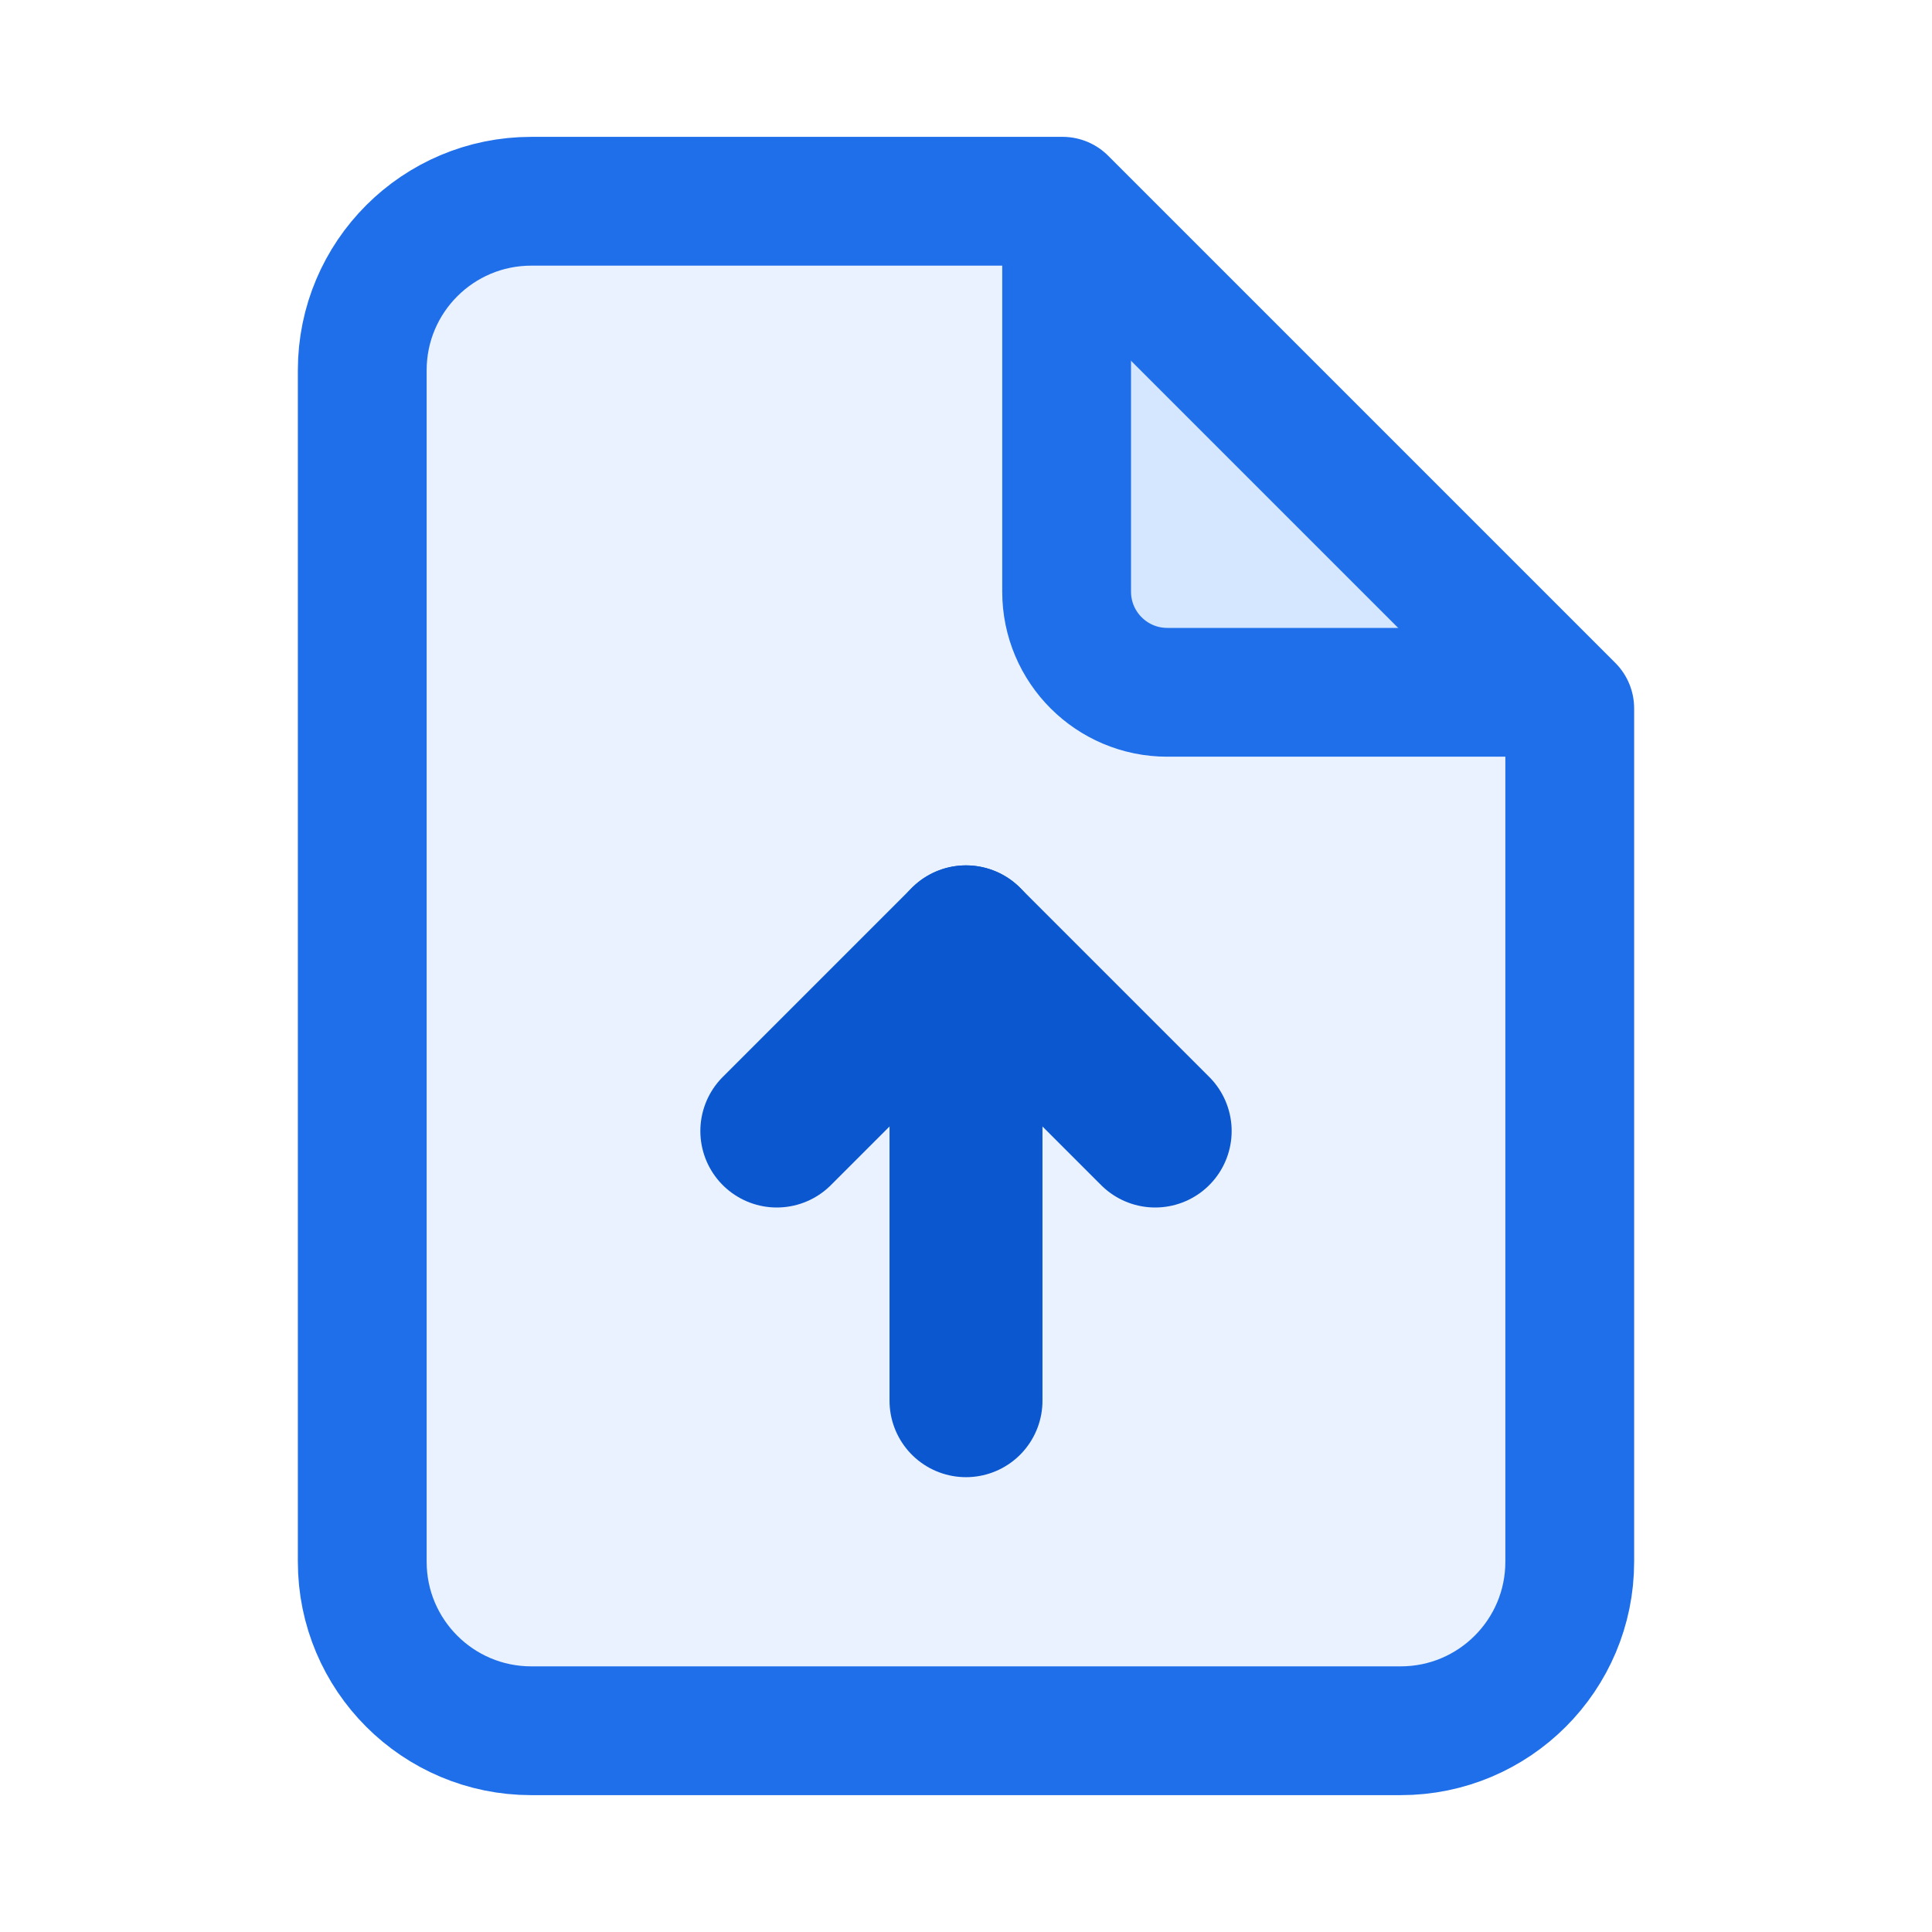
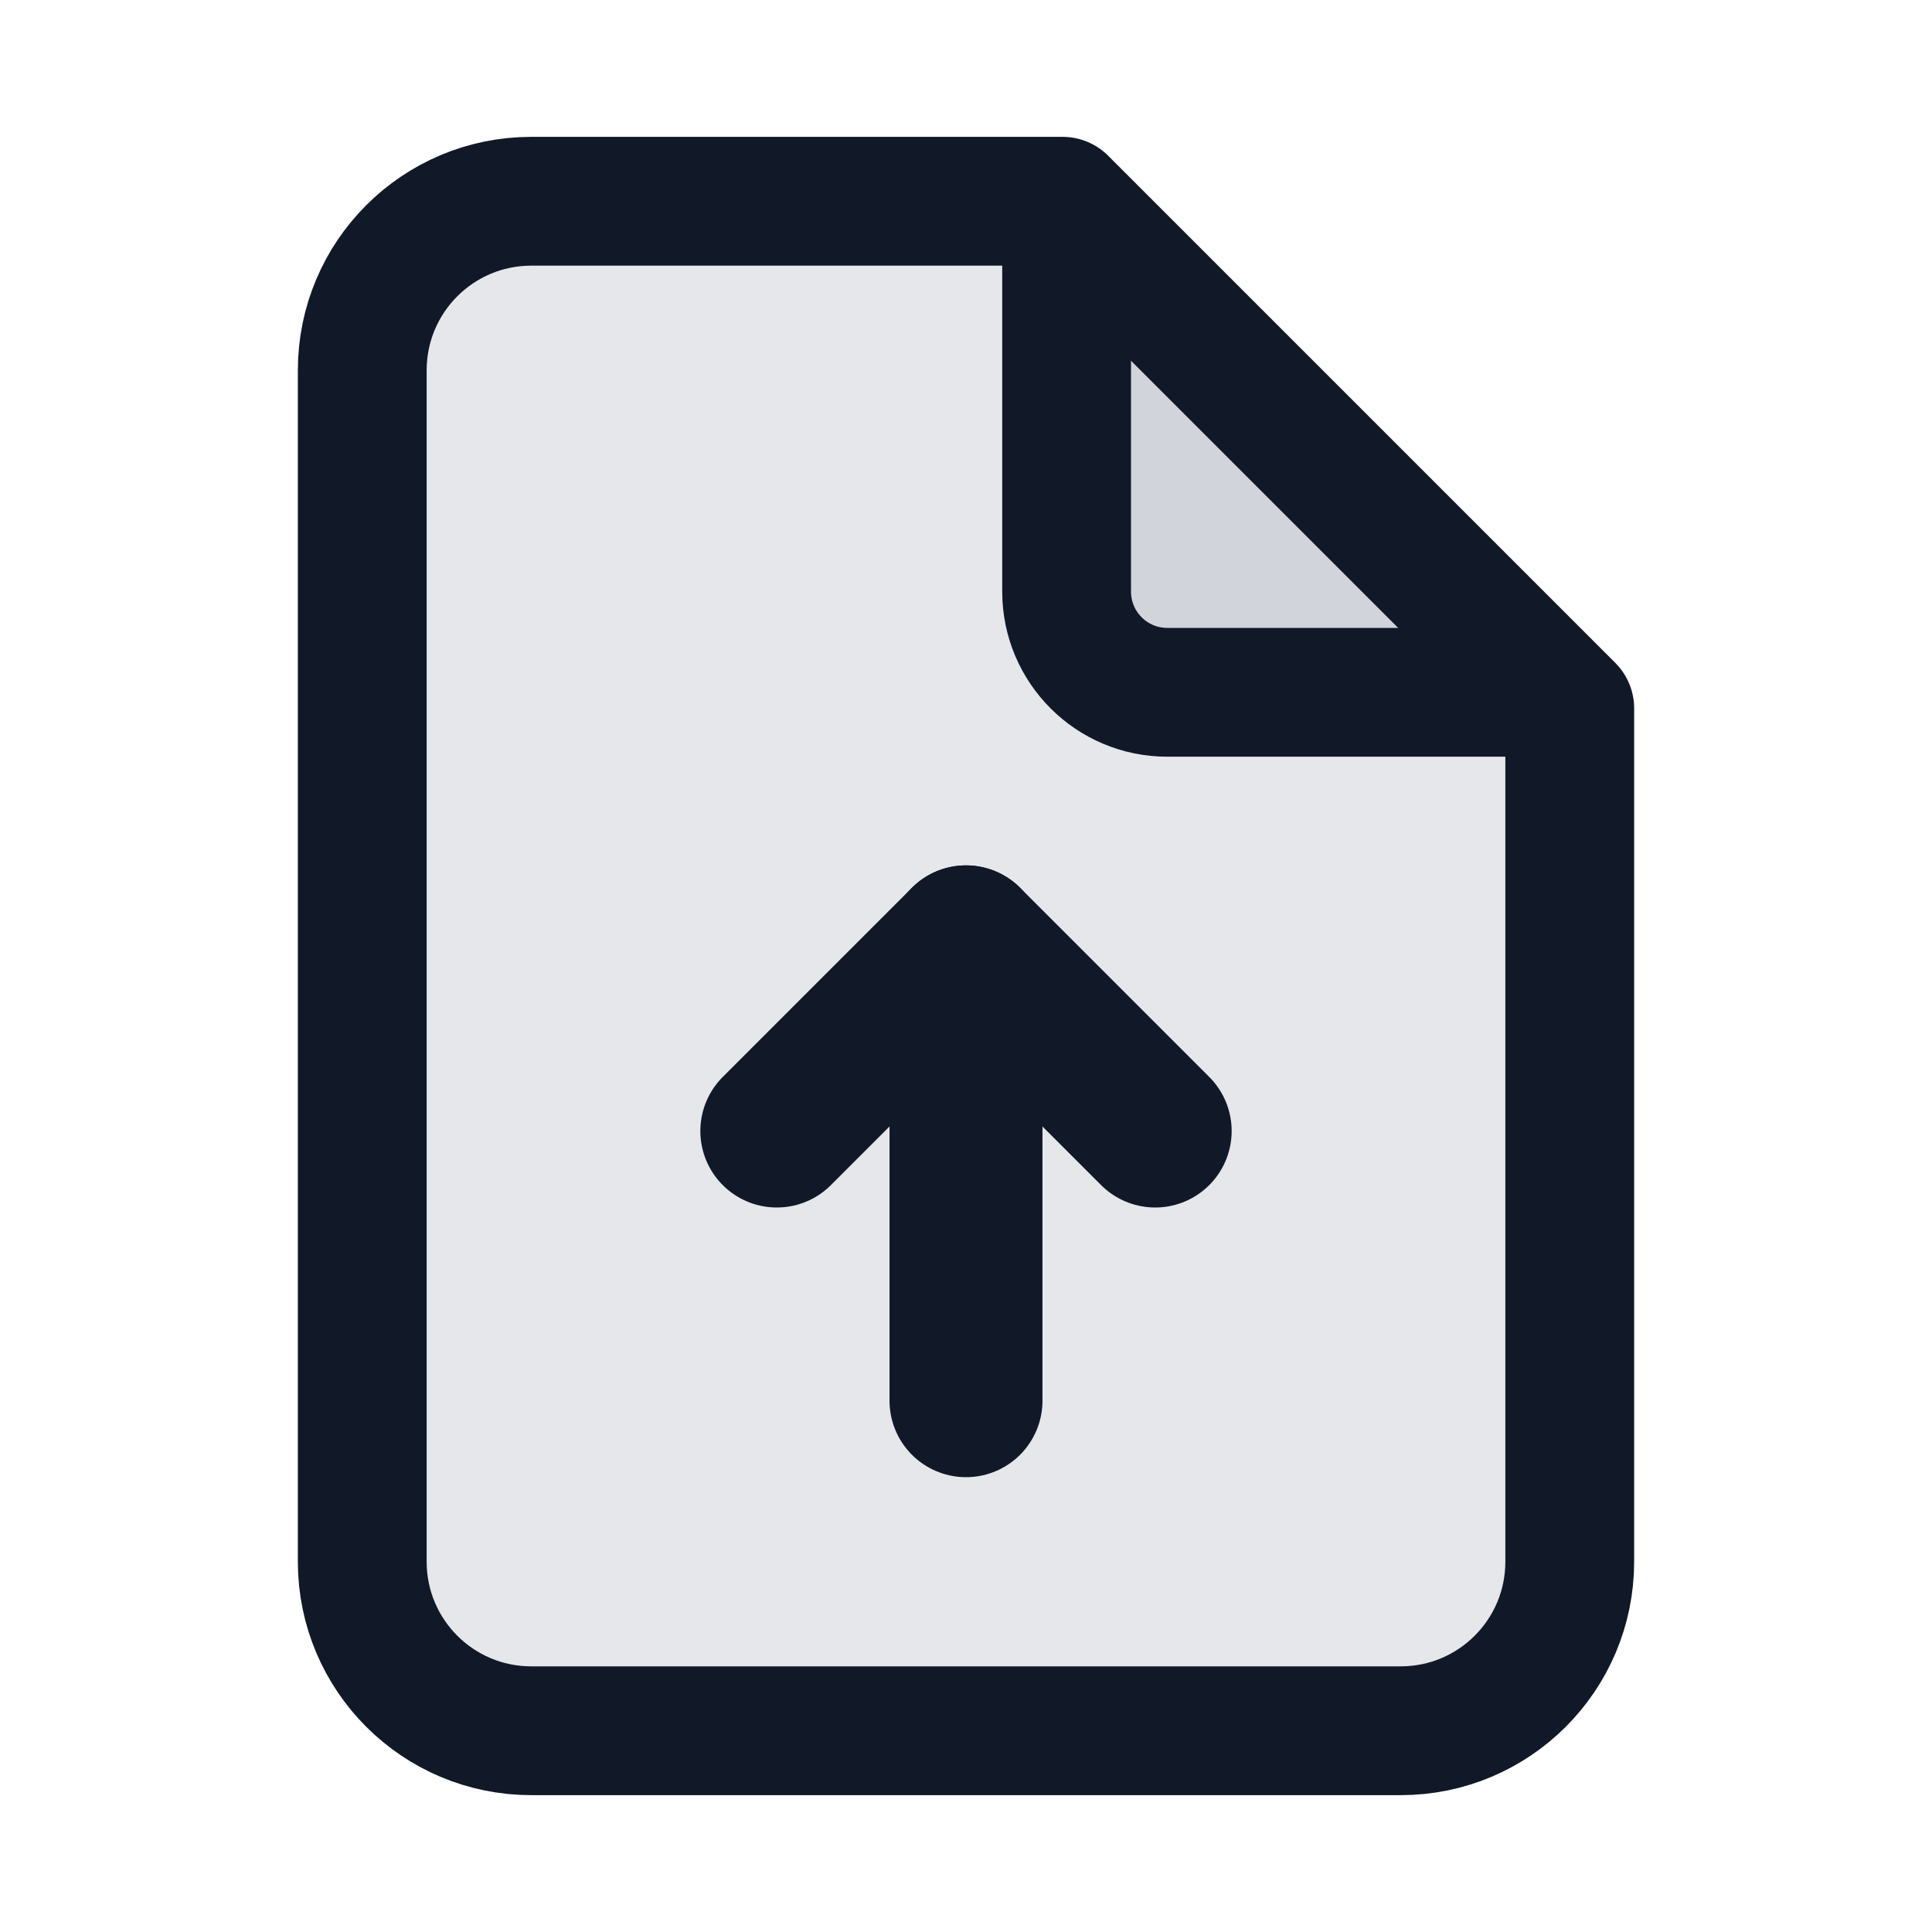
<svg xmlns="http://www.w3.org/2000/svg" width="24" height="24" viewBox="0 0 24 24" fill="none">
-   <path d="M6.6 2.5H13.2L19.5 8.8V19.4C19.5 20.56 18.56 21.5 17.4 21.5H6.6C5.44 21.5 4.5 20.56 4.5 19.4V4.6C4.5 3.44 5.44 2.5 6.6 2.5Z" fill="#EAF2FF" />
-   <path d="M13.25 2.75V7.35C13.25 8.04 13.81 8.6 14.5 8.6H19.15" fill="#D5E6FF" />
-   <path d="M6.6 2.5H13.2L19.5 8.8V19.4C19.5 20.56 18.56 21.5 17.4 21.5H6.6C5.44 21.5 4.5 20.56 4.5 19.4V4.6C4.5 3.44 5.44 2.5 6.6 2.5Z" stroke="#1F6FEB" stroke-width="1.6" stroke-linejoin="round" />
-   <path d="M13.25 2.75V7.35C13.25 8.04 13.81 8.6 14.5 8.6H19.15" stroke="#1F6FEB" stroke-width="1.6" stroke-linejoin="round" />
-   <path d="M12 17.4V11.7" stroke="#0B57D0" stroke-width="1.9" stroke-linecap="round" />
-   <path d="M9.65 14.05L12 11.7L14.35 14.05" stroke="#0B57D0" stroke-width="1.9" stroke-linecap="round" stroke-linejoin="round" />
+   <path d="M6.6 2.5H13.2L19.5 8.8V19.4C19.5 20.56 18.56 21.5 17.4 21.5H6.6C5.44 21.5 4.5 20.56 4.5 19.4V4.6C4.5 3.44 5.44 2.5 6.6 2.5Z" fill="#E5E7EB" />
+   <path d="M13.25 2.75V7.35C13.25 8.04 13.81 8.6 14.5 8.6H19.15" fill="#D1D5DB" />
+   <path d="M6.6 2.5H13.2L19.5 8.8V19.4C19.5 20.56 18.56 21.5 17.4 21.5H6.6C5.44 21.5 4.5 20.56 4.5 19.4V4.6C4.5 3.44 5.44 2.5 6.6 2.5Z" stroke="#111827" stroke-width="1.6" stroke-linejoin="round" />
+   <path d="M13.25 2.75V7.35C13.25 8.04 13.81 8.6 14.5 8.6H19.15" stroke="#111827" stroke-width="1.6" stroke-linejoin="round" />
+   <path d="M12 17.4V11.7" stroke="#111827" stroke-width="1.9" stroke-linecap="round" />
+   <path d="M9.65 14.05L12 11.7L14.35 14.05" stroke="#111827" stroke-width="1.9" stroke-linecap="round" stroke-linejoin="round" />
</svg>
